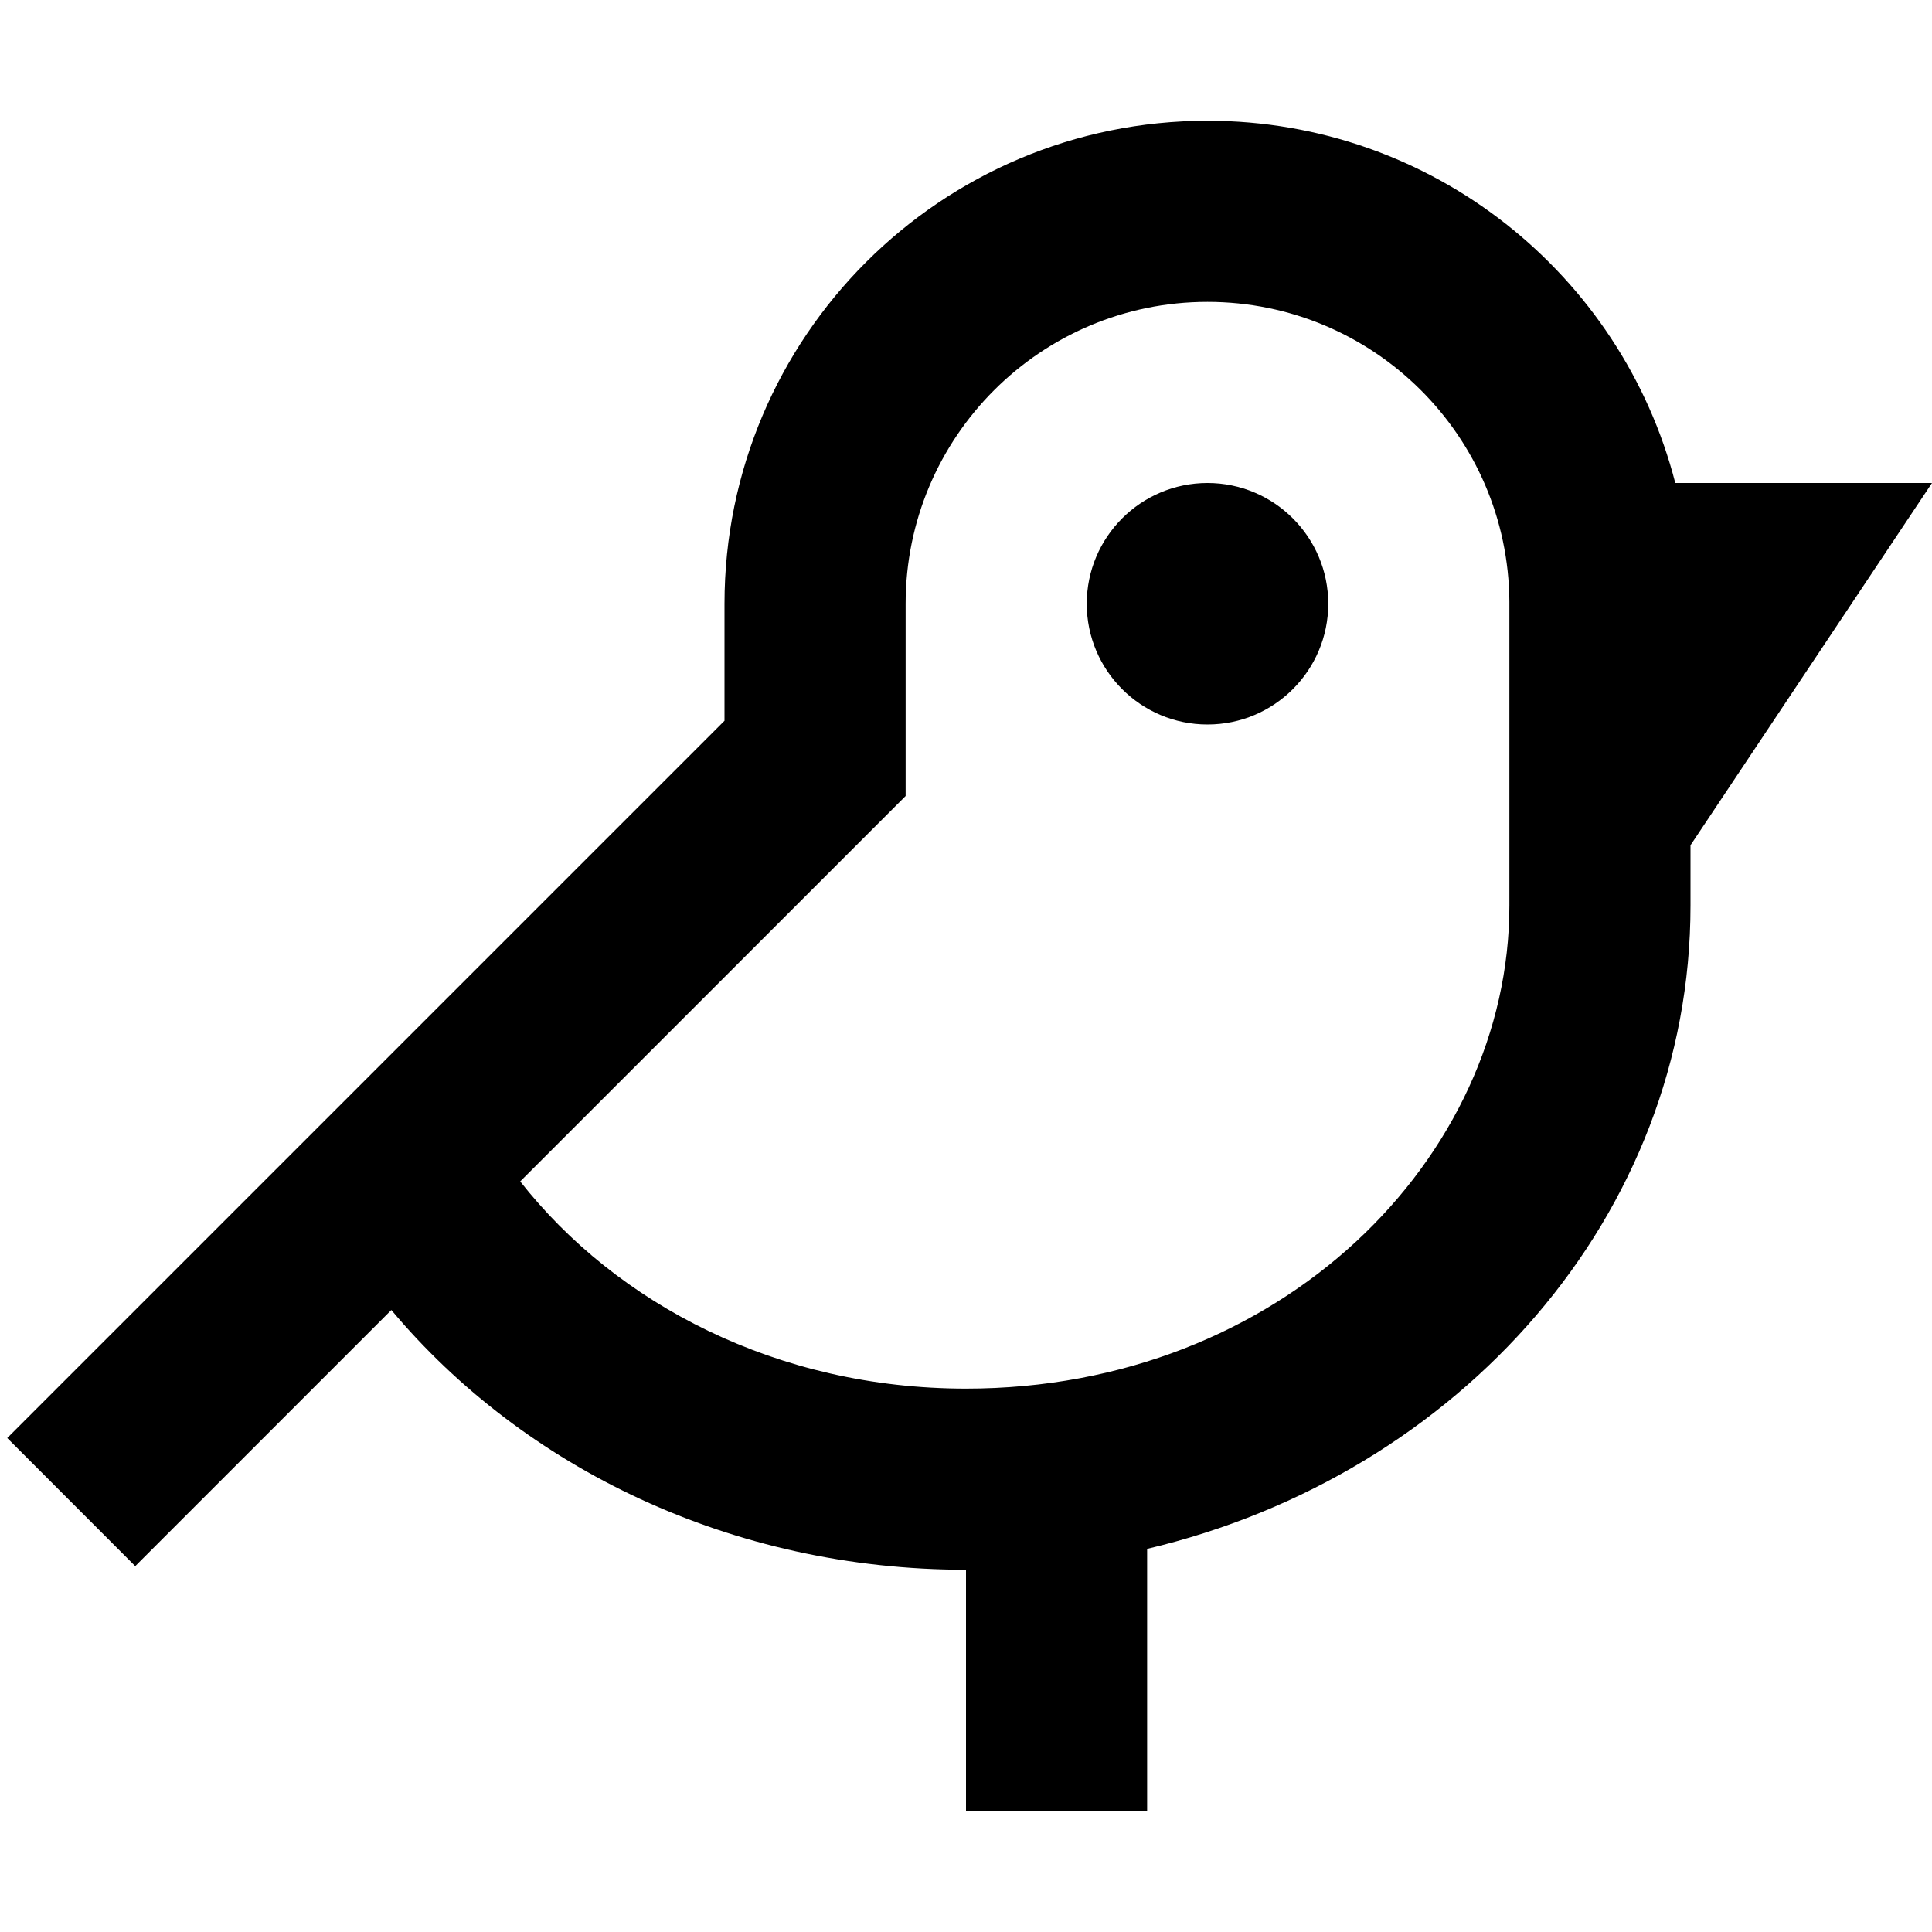
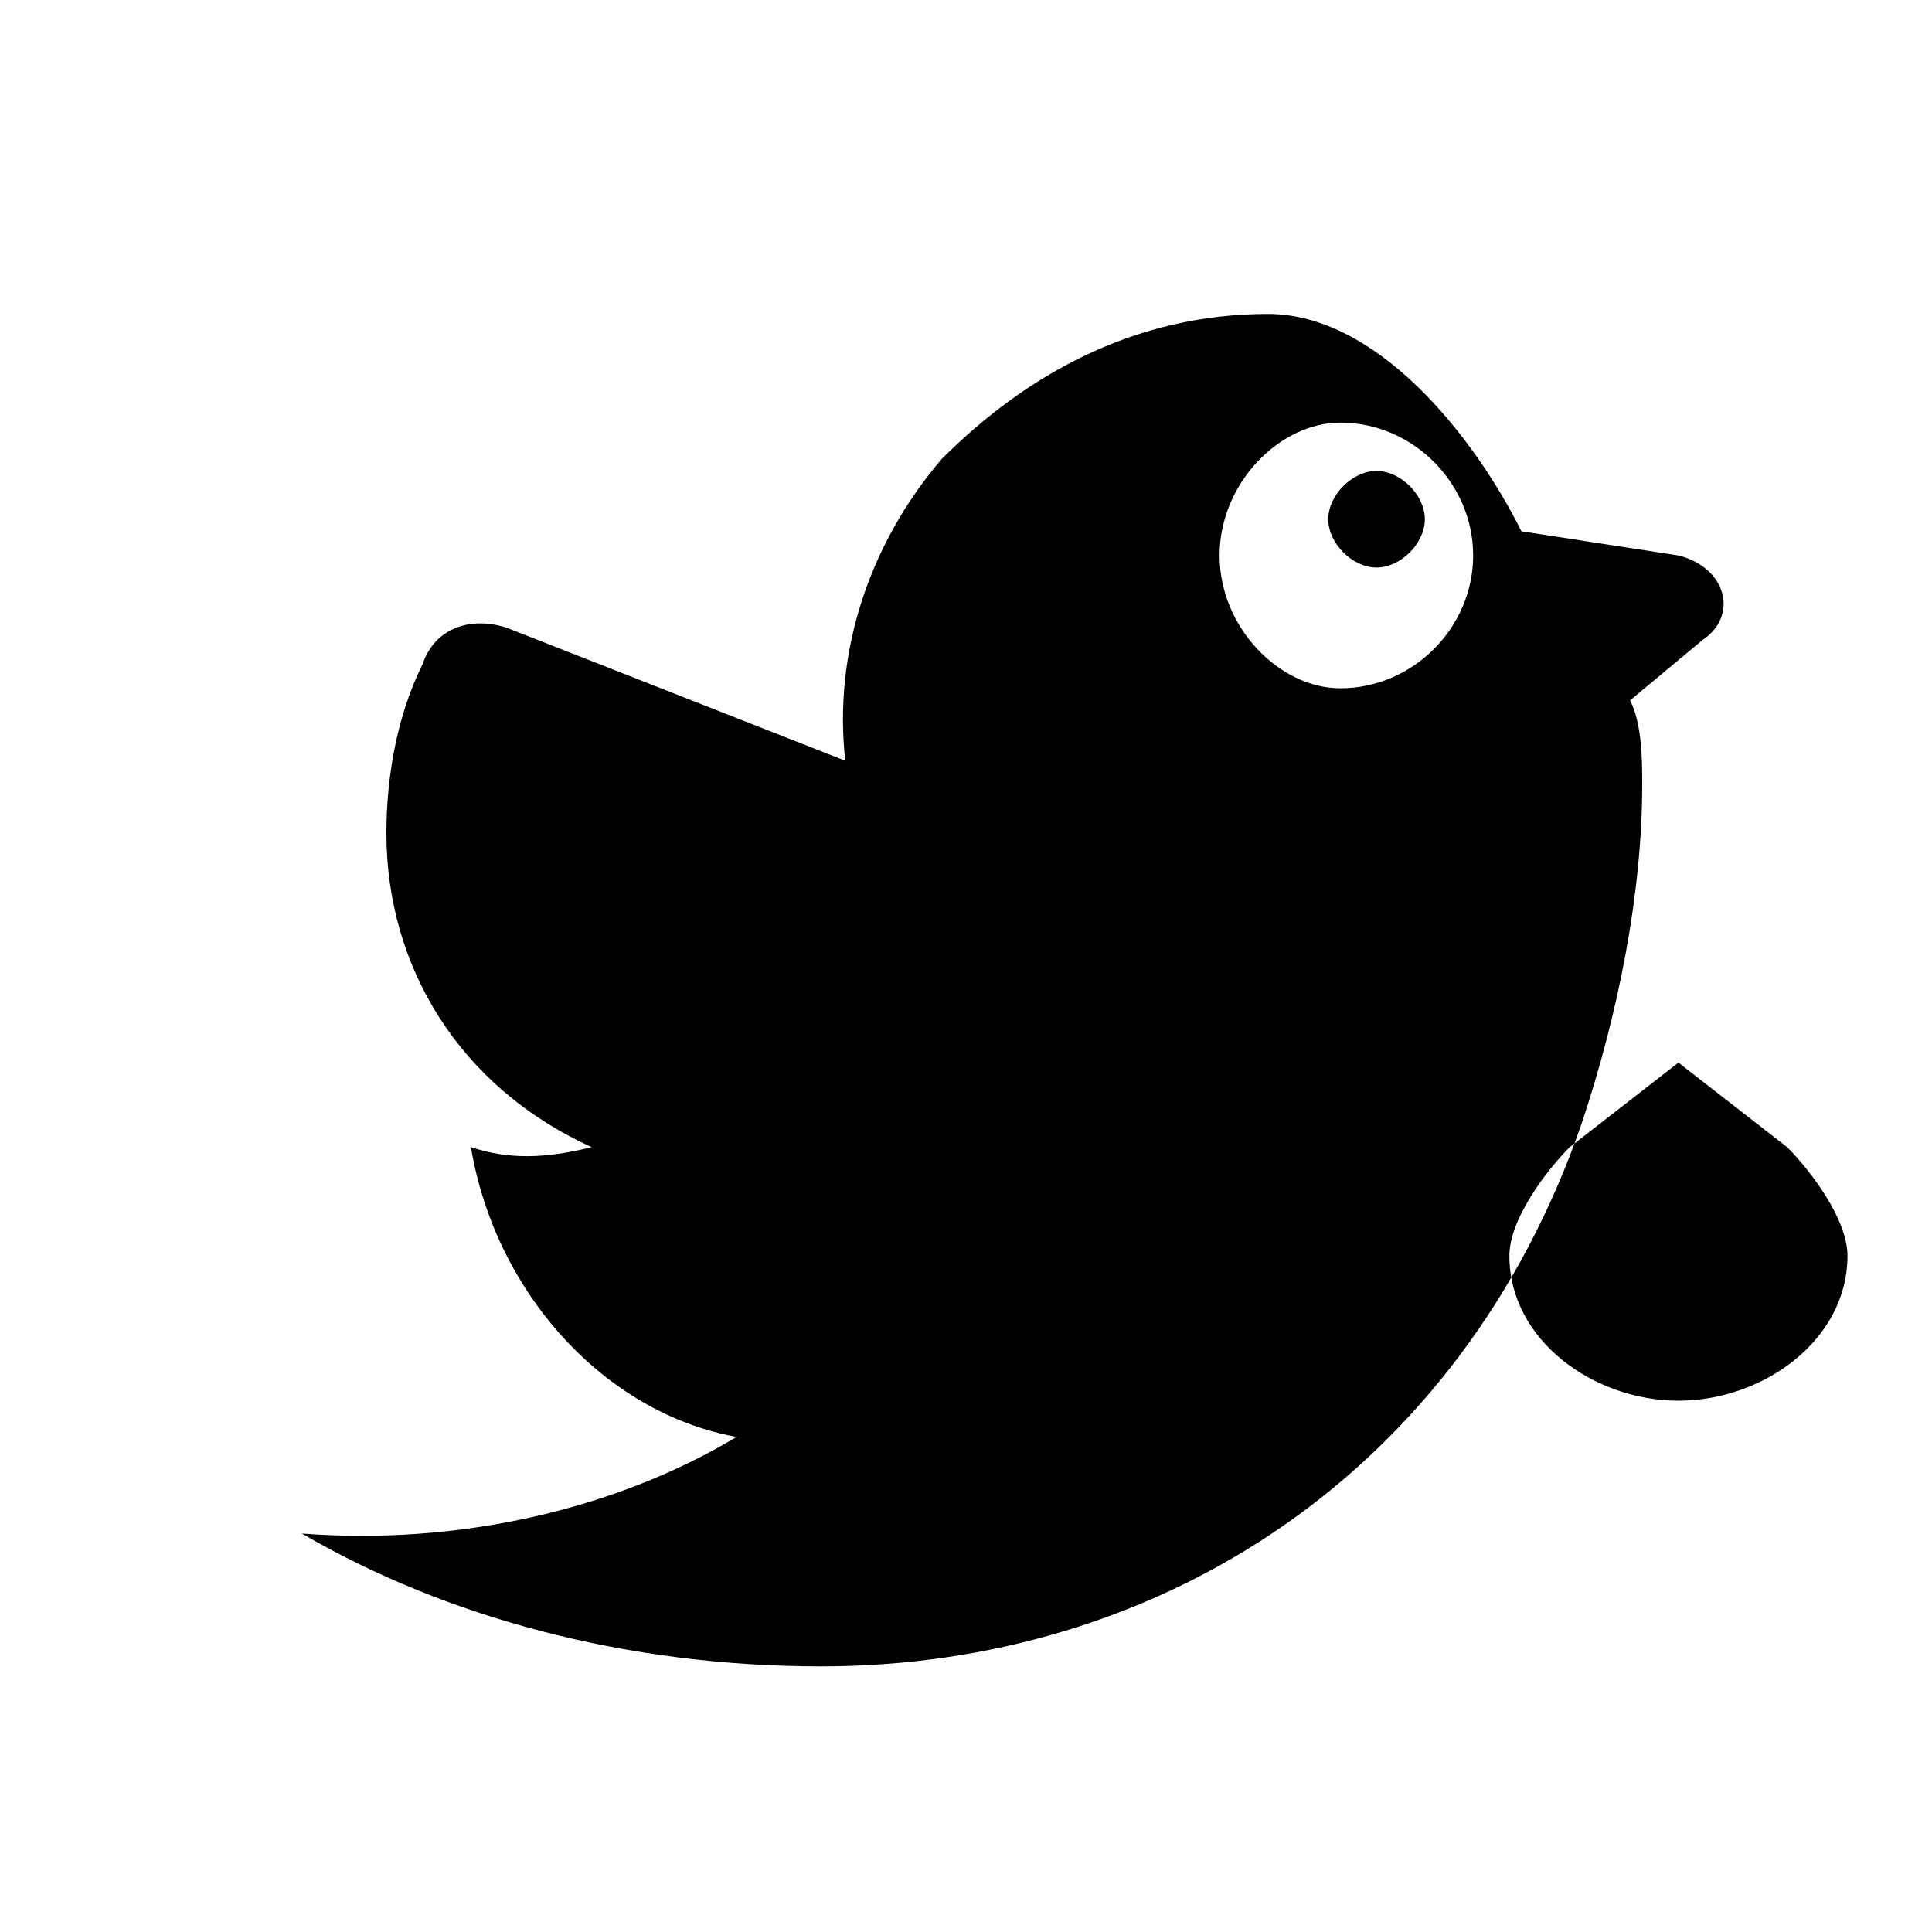
- <svg xmlns="http://www.w3.org/2000/svg" width="16" height="16" viewBox="0 0 16 16" fill="currentColor" stroke-linejoin="round">
-   <path fill-rule="evenodd" clip-rule="evenodd" d="M7.5 6.592L7.061 7.031L4.308 9.784C5.105 10.798 6.436 11.5 8 11.5C10.611 11.5 12.5 9.589 12.5 7.5L12.5 6L12.5 4.982C12.491 3.61 11.375 2.5 10 2.5C8.619 2.5 7.5 3.619 7.5 5V5.971V6.592ZM13.874 4C13.43 2.275 11.864 1 10 1C7.791 1 6 2.791 6 5V5.969L0.06 11.909L1.12 12.97L3.241 10.849C4.337 12.157 6.061 13 8 13H8V15H9.5V12.827C12.088 12.216 14 10.063 14 7.5H14V7L16 4H13.874ZM10 6C10.552 6 11 5.552 11 5C11 4.448 10.552 4 10 4C9.448 4 9 4.448 9 5C9 5.552 9.448 6 10 6Z" />
+ <svg xmlns="http://www.w3.org/2000/svg" viewBox="0 0 16 16" width="16" height="16" fill="currentColor" aria-labelledby="birdBellEye">
+   <path fill-rule="evenodd" clip-rule="evenodd" d="M10.5 2.6C9.4 2.6 8.5 3.1 7.8 3.8C7.2 4.5 6.9 5.4 7 6.3L4.2 5.2C3.9 5.1 3.6 5.2 3.5 5.5C3.3 5.9 3.2 6.4 3.2 6.9C3.2 8 3.8 9 4.9 9.5C4.5 9.6 4.2 9.6 3.9 9.5C4.1 10.7 5 11.7 6.1 11.9C5.1 12.5 3.8 12.8 2.5 12.7C3.7 13.4 5.2 13.8 6.8 13.8C9.6 13.8 12.1 12.2 13.1 9.3C13.4 8.4 13.6 7.4 13.6 6.5C13.6 6.3 13.6 6 13.5 5.8L14.1 5.3C14.4 5.1 14.3 4.7 13.9 4.6L12.6 4.4C12.2 3.6 11.4 2.6 10.5 2.6ZM11.1 3.5C11.7 3.5 12.2 4 12.2 4.6C12.2 5.2 11.7 5.7 11.1 5.7C10.6 5.7 10.1 5.2 10.1 4.6C10.1 4 10.6 3.5 11.1 3.5ZM11 4.3C11 4.1 11.2 3.9 11.4 3.9C11.6 3.9 11.8 4.1 11.8 4.3C11.8 4.5 11.6 4.7 11.4 4.7C11.2 4.7 11 4.5 11 4.3ZM13.9 8.8L14.8 9.5C15 9.7 15.3 10.1 15.3 10.4C15.3 11.1 14.6 11.6 13.9 11.6C13.2 11.6 12.5 11.1 12.5 10.4C12.5 10.1 12.8 9.7 13 9.5L13.9 8.8Z" />
</svg>
